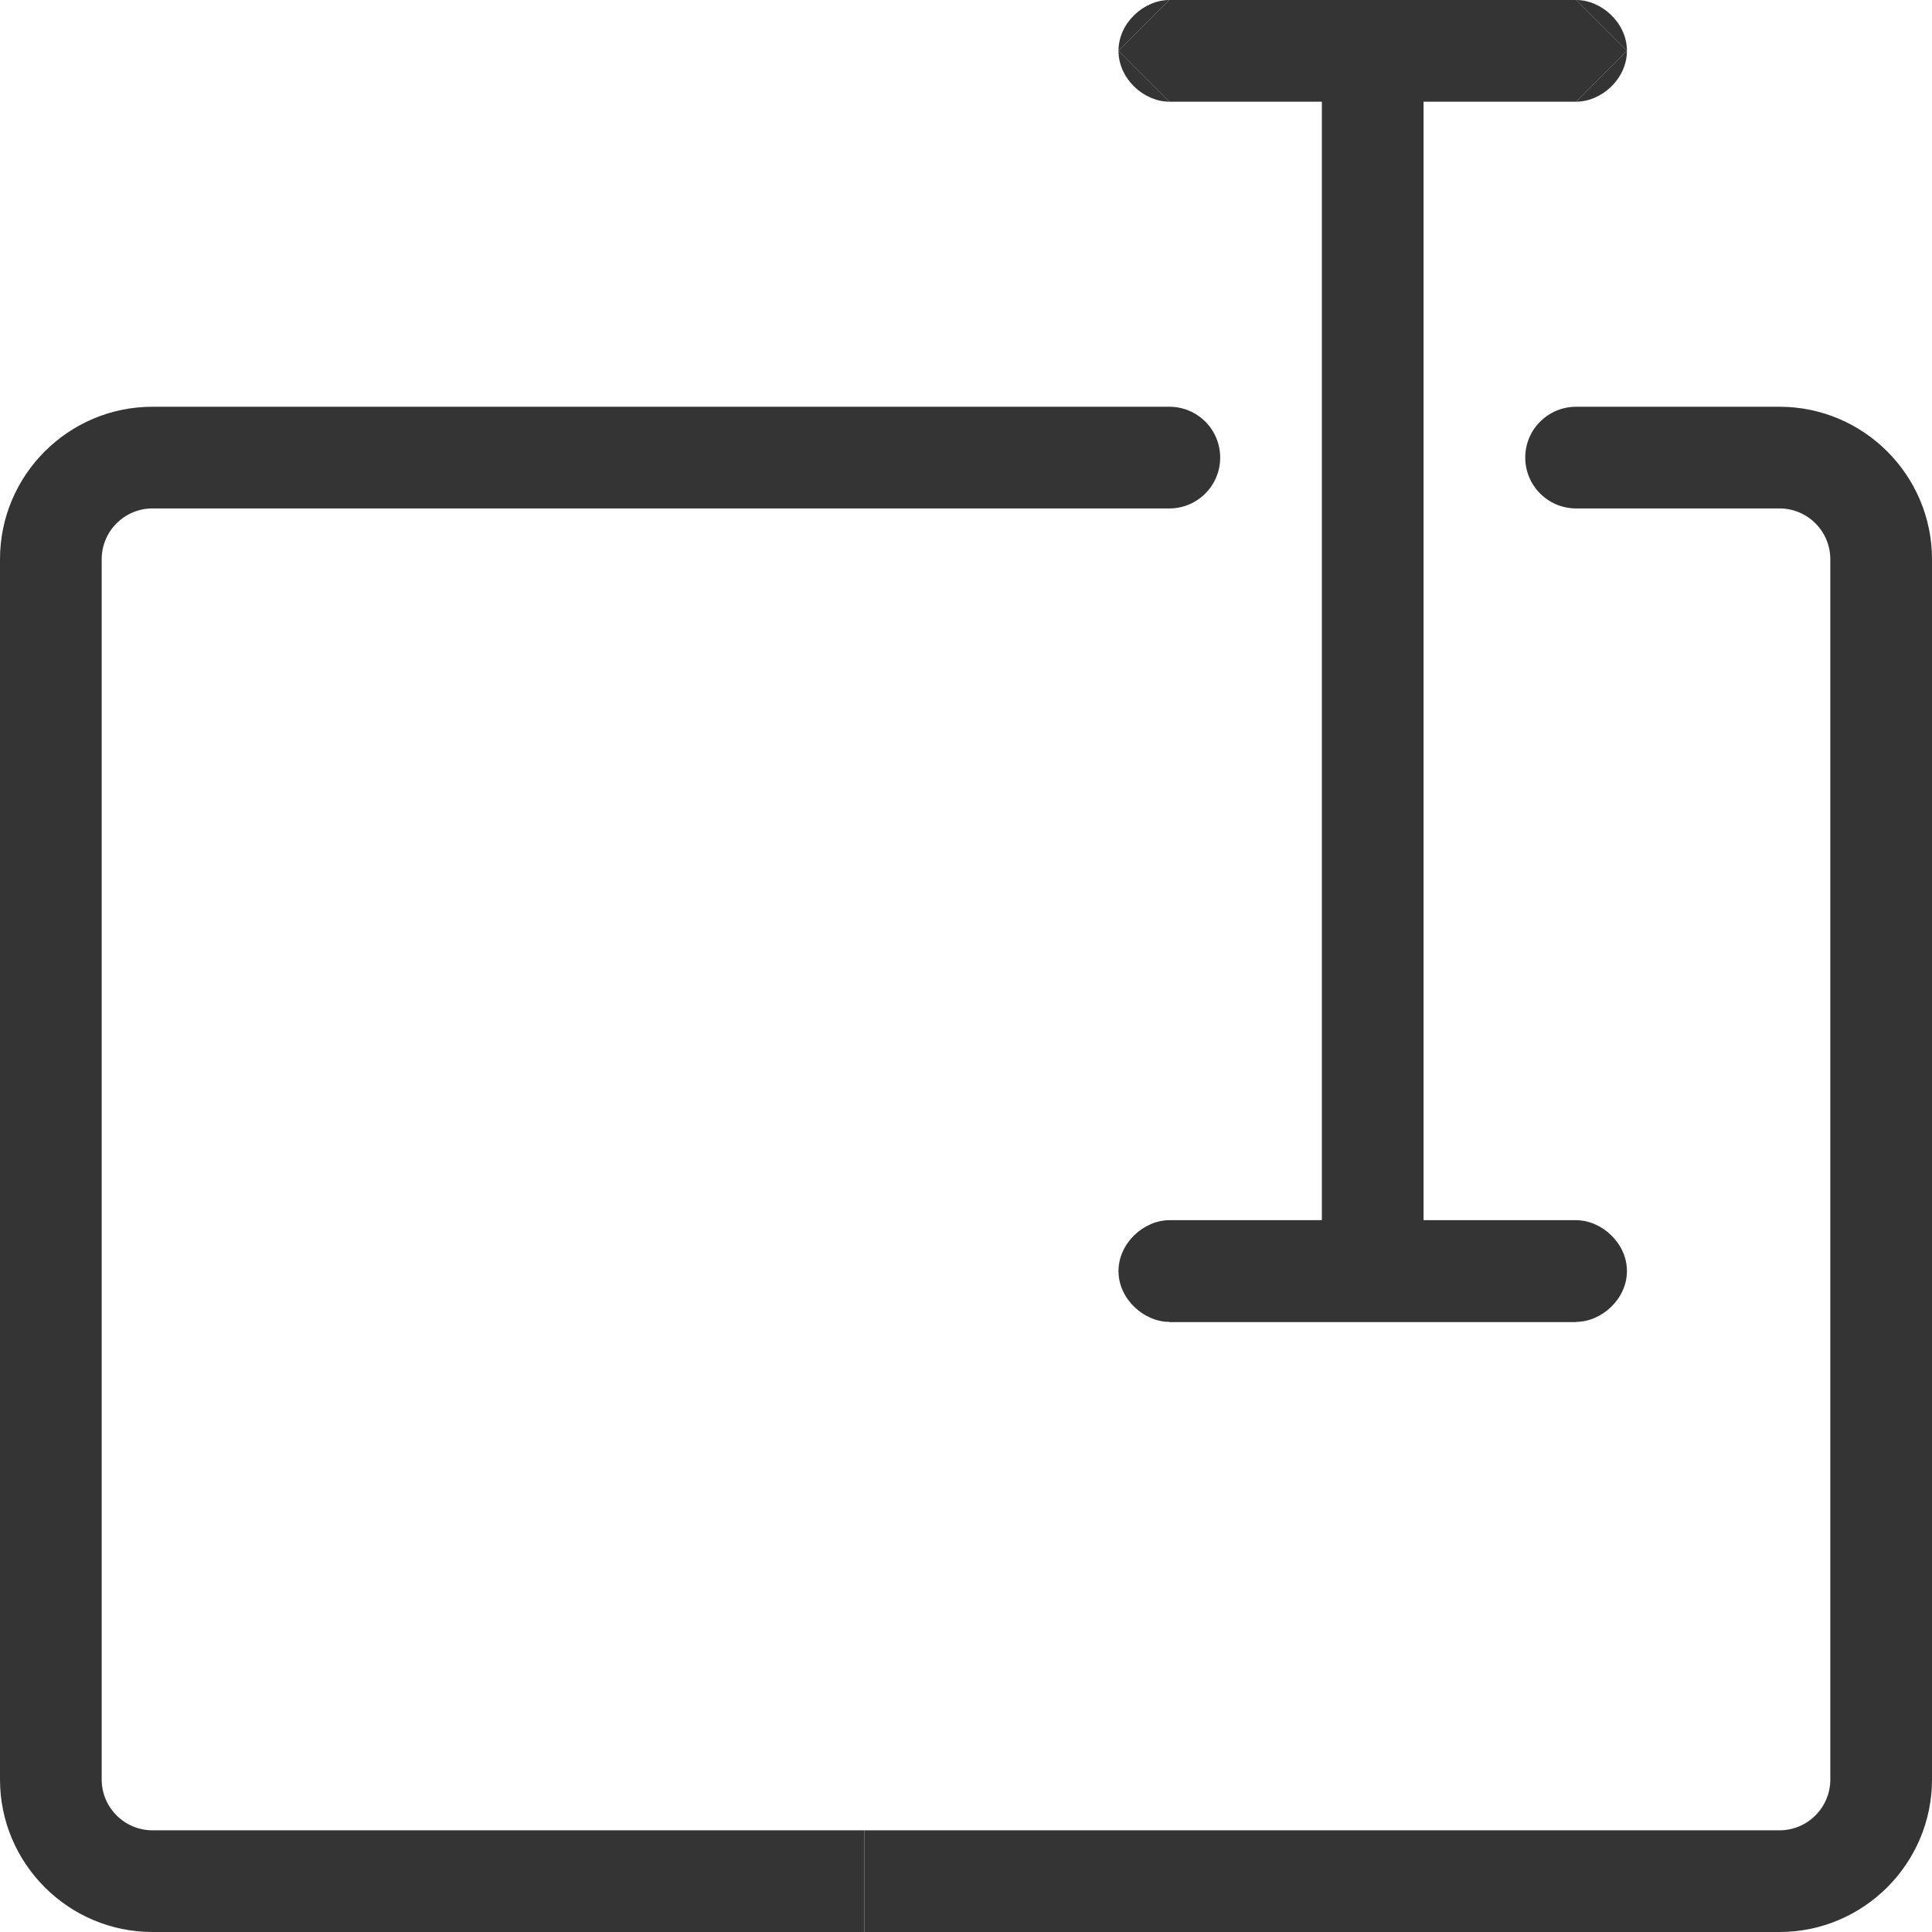
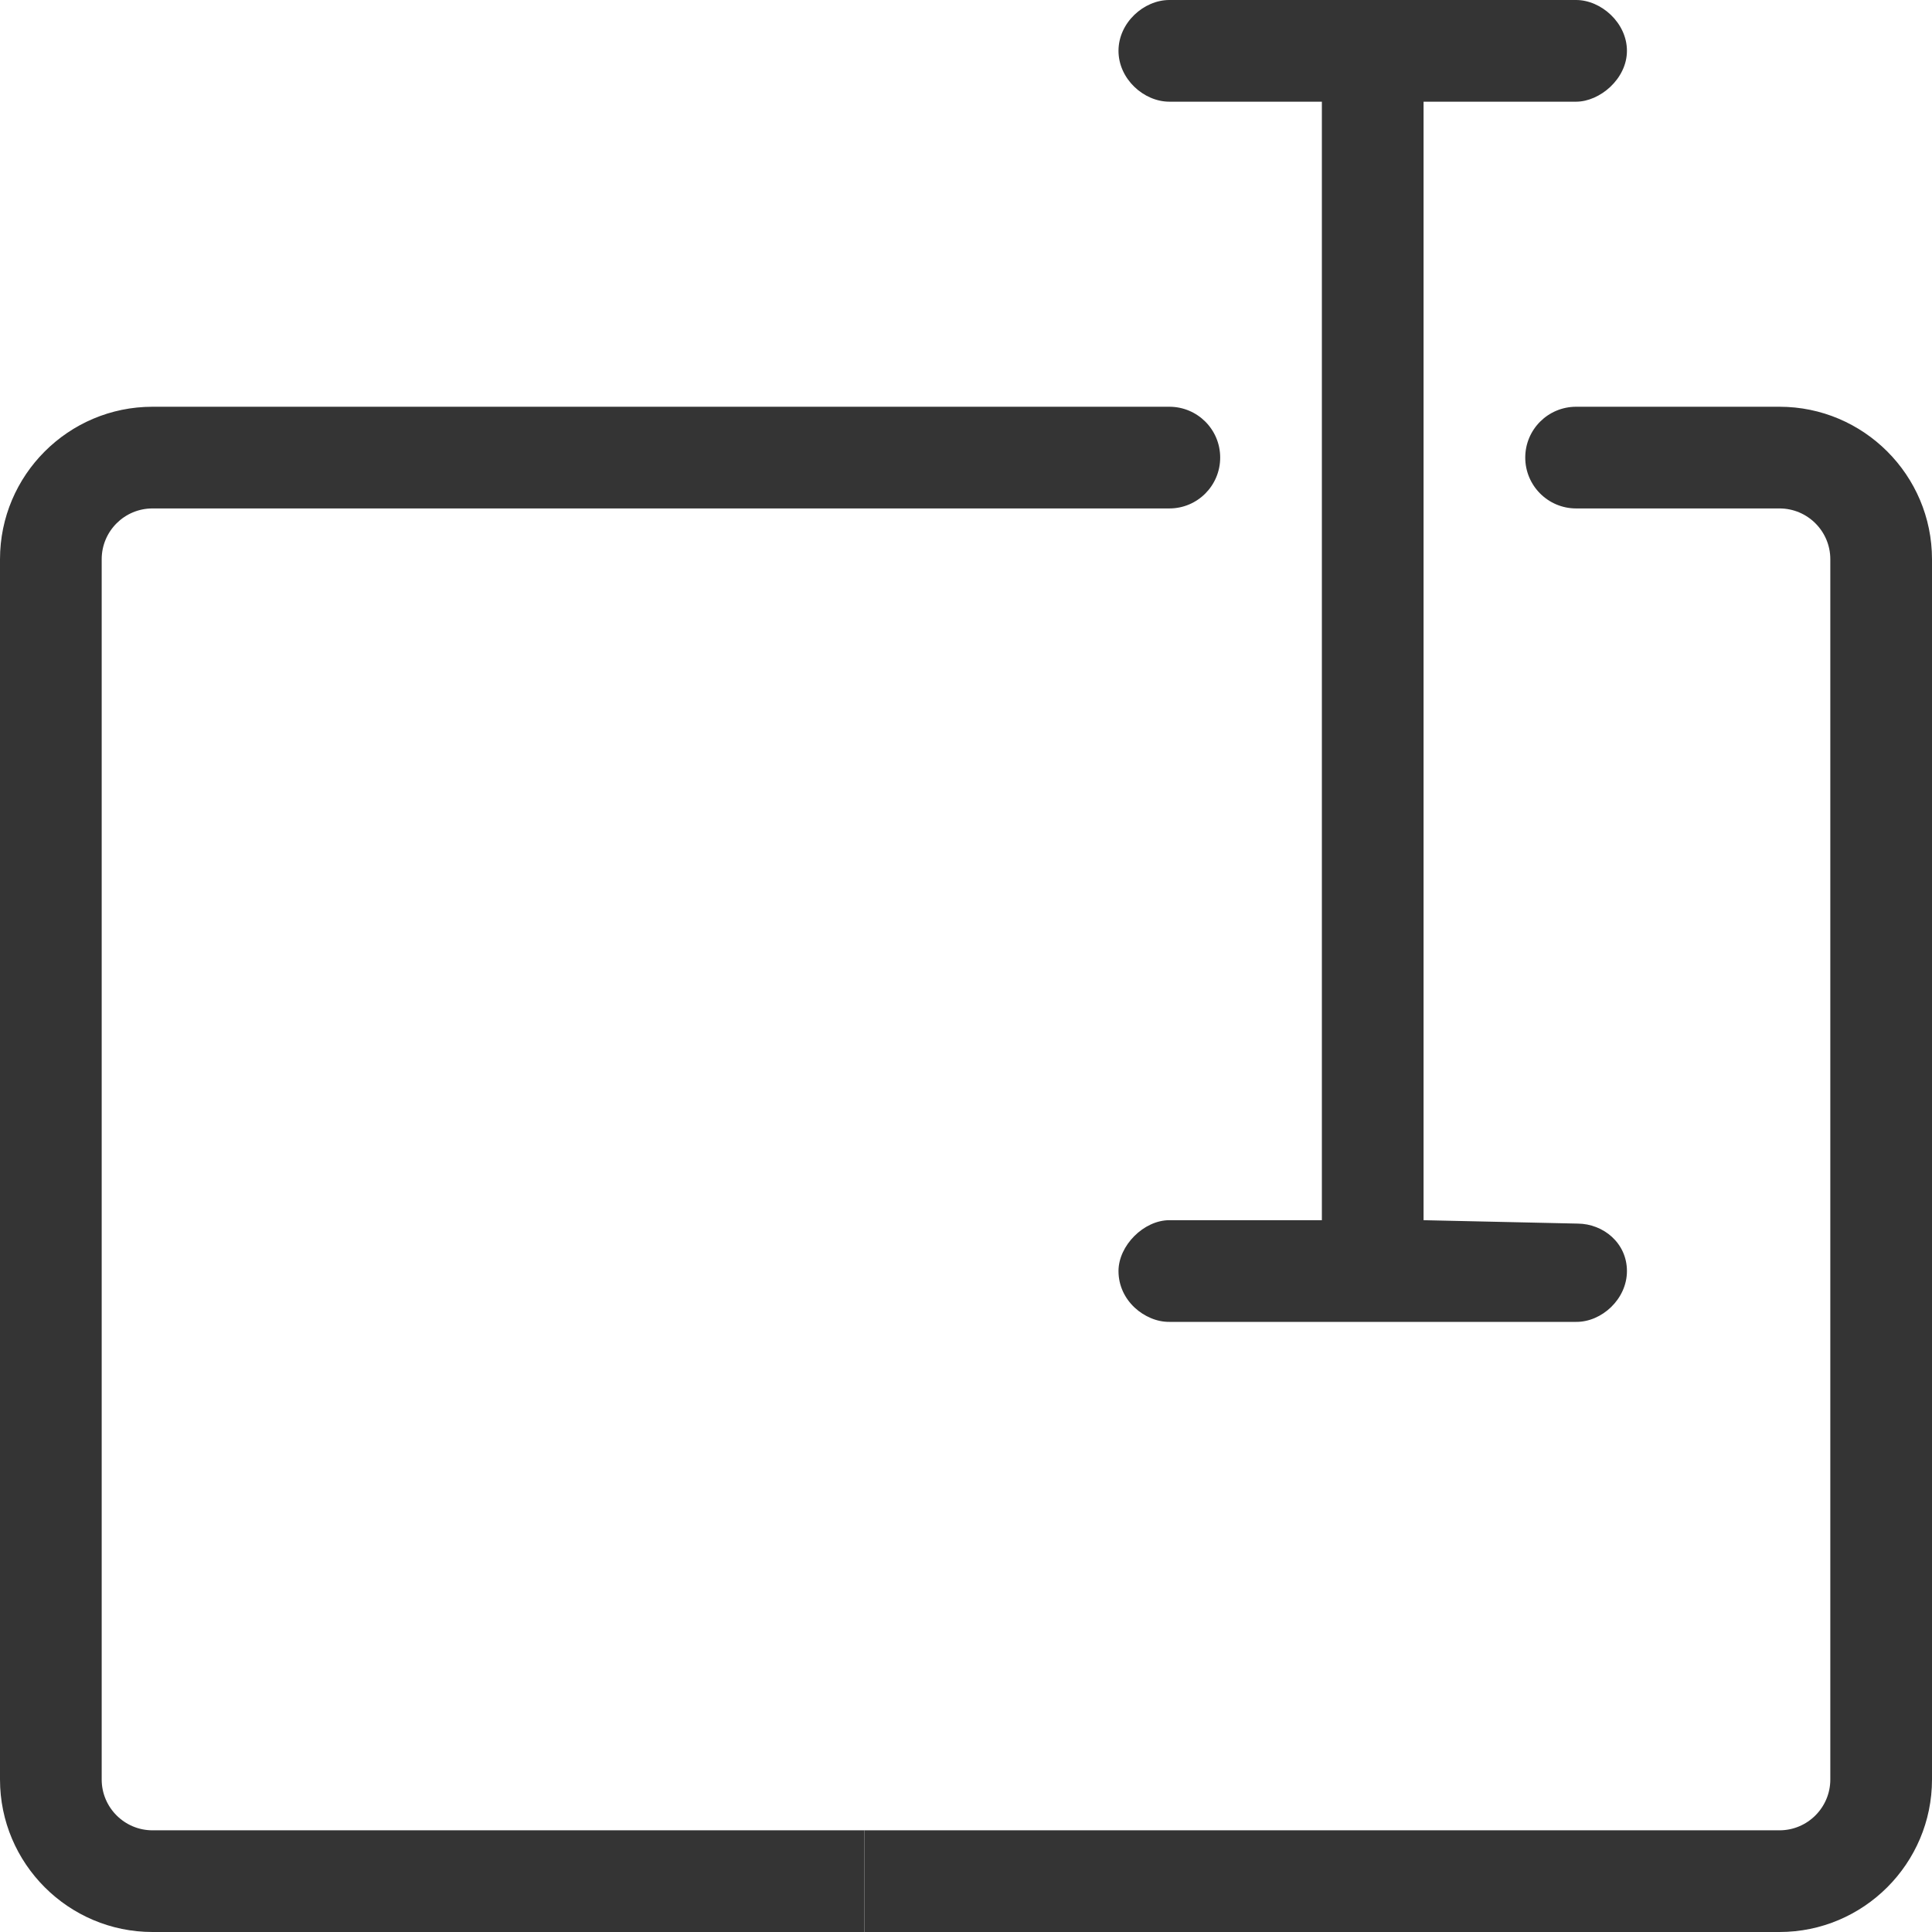
<svg xmlns="http://www.w3.org/2000/svg" width="30" height="30" viewBox="0 0 30 30" fill="none">
  <path d="M24.474 6.316H27.632C28.937 6.316 30 7.378 30 8.684L30 27.632C30 28.937 28.937 30 27.632 30L13.421 30V28.421L27.632 28.421C28.067 28.421 28.421 28.067 28.421 27.632L28.421 8.684C28.421 8.248 28.067 7.895 27.632 7.895H24.474C24.038 7.895 23.684 7.541 23.684 7.105C23.684 6.669 24.038 6.316 24.474 6.316Z" fill="#343434" />
-   <path d="M18.158 6.316L2.368 6.316C1.063 6.316 -1.07288e-06 7.378 -1.07288e-06 8.684L-1.07288e-06 27.632C-1.07288e-06 28.937 1.063 30 2.368 30H13.421V28.421H2.368C1.933 28.421 1.579 28.067 1.579 27.632L1.579 8.684C1.579 8.248 1.933 7.895 2.368 7.895L18.158 7.895C18.594 7.895 18.947 7.541 18.947 7.105C18.947 6.669 18.594 6.316 18.158 6.316Z" fill="#343434" />
-   <path d="M18.158 18.947H20.526L20.526 1.579H18.158L17.368 0.789L18.158 -1.07288e-06H24.474L25.263 0.789L24.474 1.579H22.105L22.105 18.947H18.158L17.368 19.737L18.158 20.526H24.474L25.263 19.737L24.474 18.947H18.158Z" fill="#343434" />
-   <path d="M18.158 18.947H24.474C24.868 18.947 25.263 19.301 25.263 19.737C25.263 20.173 24.868 20.526 24.474 20.526H18.158C17.763 20.526 17.368 20.173 17.368 19.737C17.368 19.301 17.763 18.947 18.158 18.947Z" fill="#343434" />
-   <path d="M18.158 -1.07288e-06H24.474C24.868 -1.07288e-06 25.263 0.354 25.263 0.789C25.263 1.225 24.868 1.579 24.474 1.579L25.263 0.789L24.474 -1.07288e-06H18.158L17.368 0.789L18.158 1.579C17.763 1.579 17.368 1.225 17.368 0.789C17.368 0.354 17.763 -1.07288e-06 18.158 -1.07288e-06Z" fill="#343434" />
+   <path d="M18.158 6.316L2.368 6.316C1.063 6.316 -1.90735e-06 7.378 -1.90735e-06 8.684L-1.90735e-06 27.632C-1.90735e-06 28.937 1.063 30 2.368 30H13.421V28.421H2.368C1.933 28.421 1.579 28.067 1.579 27.632L1.579 8.684C1.579 8.248 1.933 7.895 2.368 7.895L18.158 7.895C18.594 7.895 18.947 7.541 18.947 7.105C18.947 6.669 18.594 6.316 18.158 6.316Z" fill="#343434" />
+   <path d="M18.158 18.947C19.083 18.947 20.526 18.947 20.526 18.947L20.526 1.579C20.526 1.579 19.083 1.579 18.158 1.579C17.759 1.579 17.368 1.225 17.368 0.789C17.368 0.354 17.759 -1.90735e-06 18.158 -1.90735e-06C20.624 -1.90735e-06 24.474 -1.90735e-06 24.474 -1.90735e-06C24.861 0 25.263 0.354 25.263 0.789C25.263 1.225 24.841 1.579 24.474 1.579C23.549 1.579 22.105 1.579 22.105 1.579L22.105 18.947C22.105 18.947 23.565 18.979 24.5 19C24.887 19.009 25.263 19.301 25.263 19.737C25.263 20.173 24.866 20.53 24.474 20.526C22.007 20.526 20.624 20.526 18.158 20.526C17.772 20.526 17.368 20.197 17.368 19.737C17.368 19.34 17.761 18.947 18.158 18.947C17.76 18.95 17.368 19.361 17.368 19.737C17.368 20.173 17.76 20.53 18.158 20.526C20.624 20.526 22.007 20.526 24.474 20.526C24.87 20.53 25.263 20.173 25.263 19.737C25.263 19.301 24.896 19.003 24.5 19C24.887 19.009 25.263 19.301 25.263 19.737C25.263 20.173 24.866 20.53 24.474 20.526C22.007 20.526 20.624 20.526 18.158 20.526C17.772 20.526 17.368 20.197 17.368 19.737C17.368 19.34 17.761 18.947 18.158 18.947Z" fill="#343434" />
</svg>
